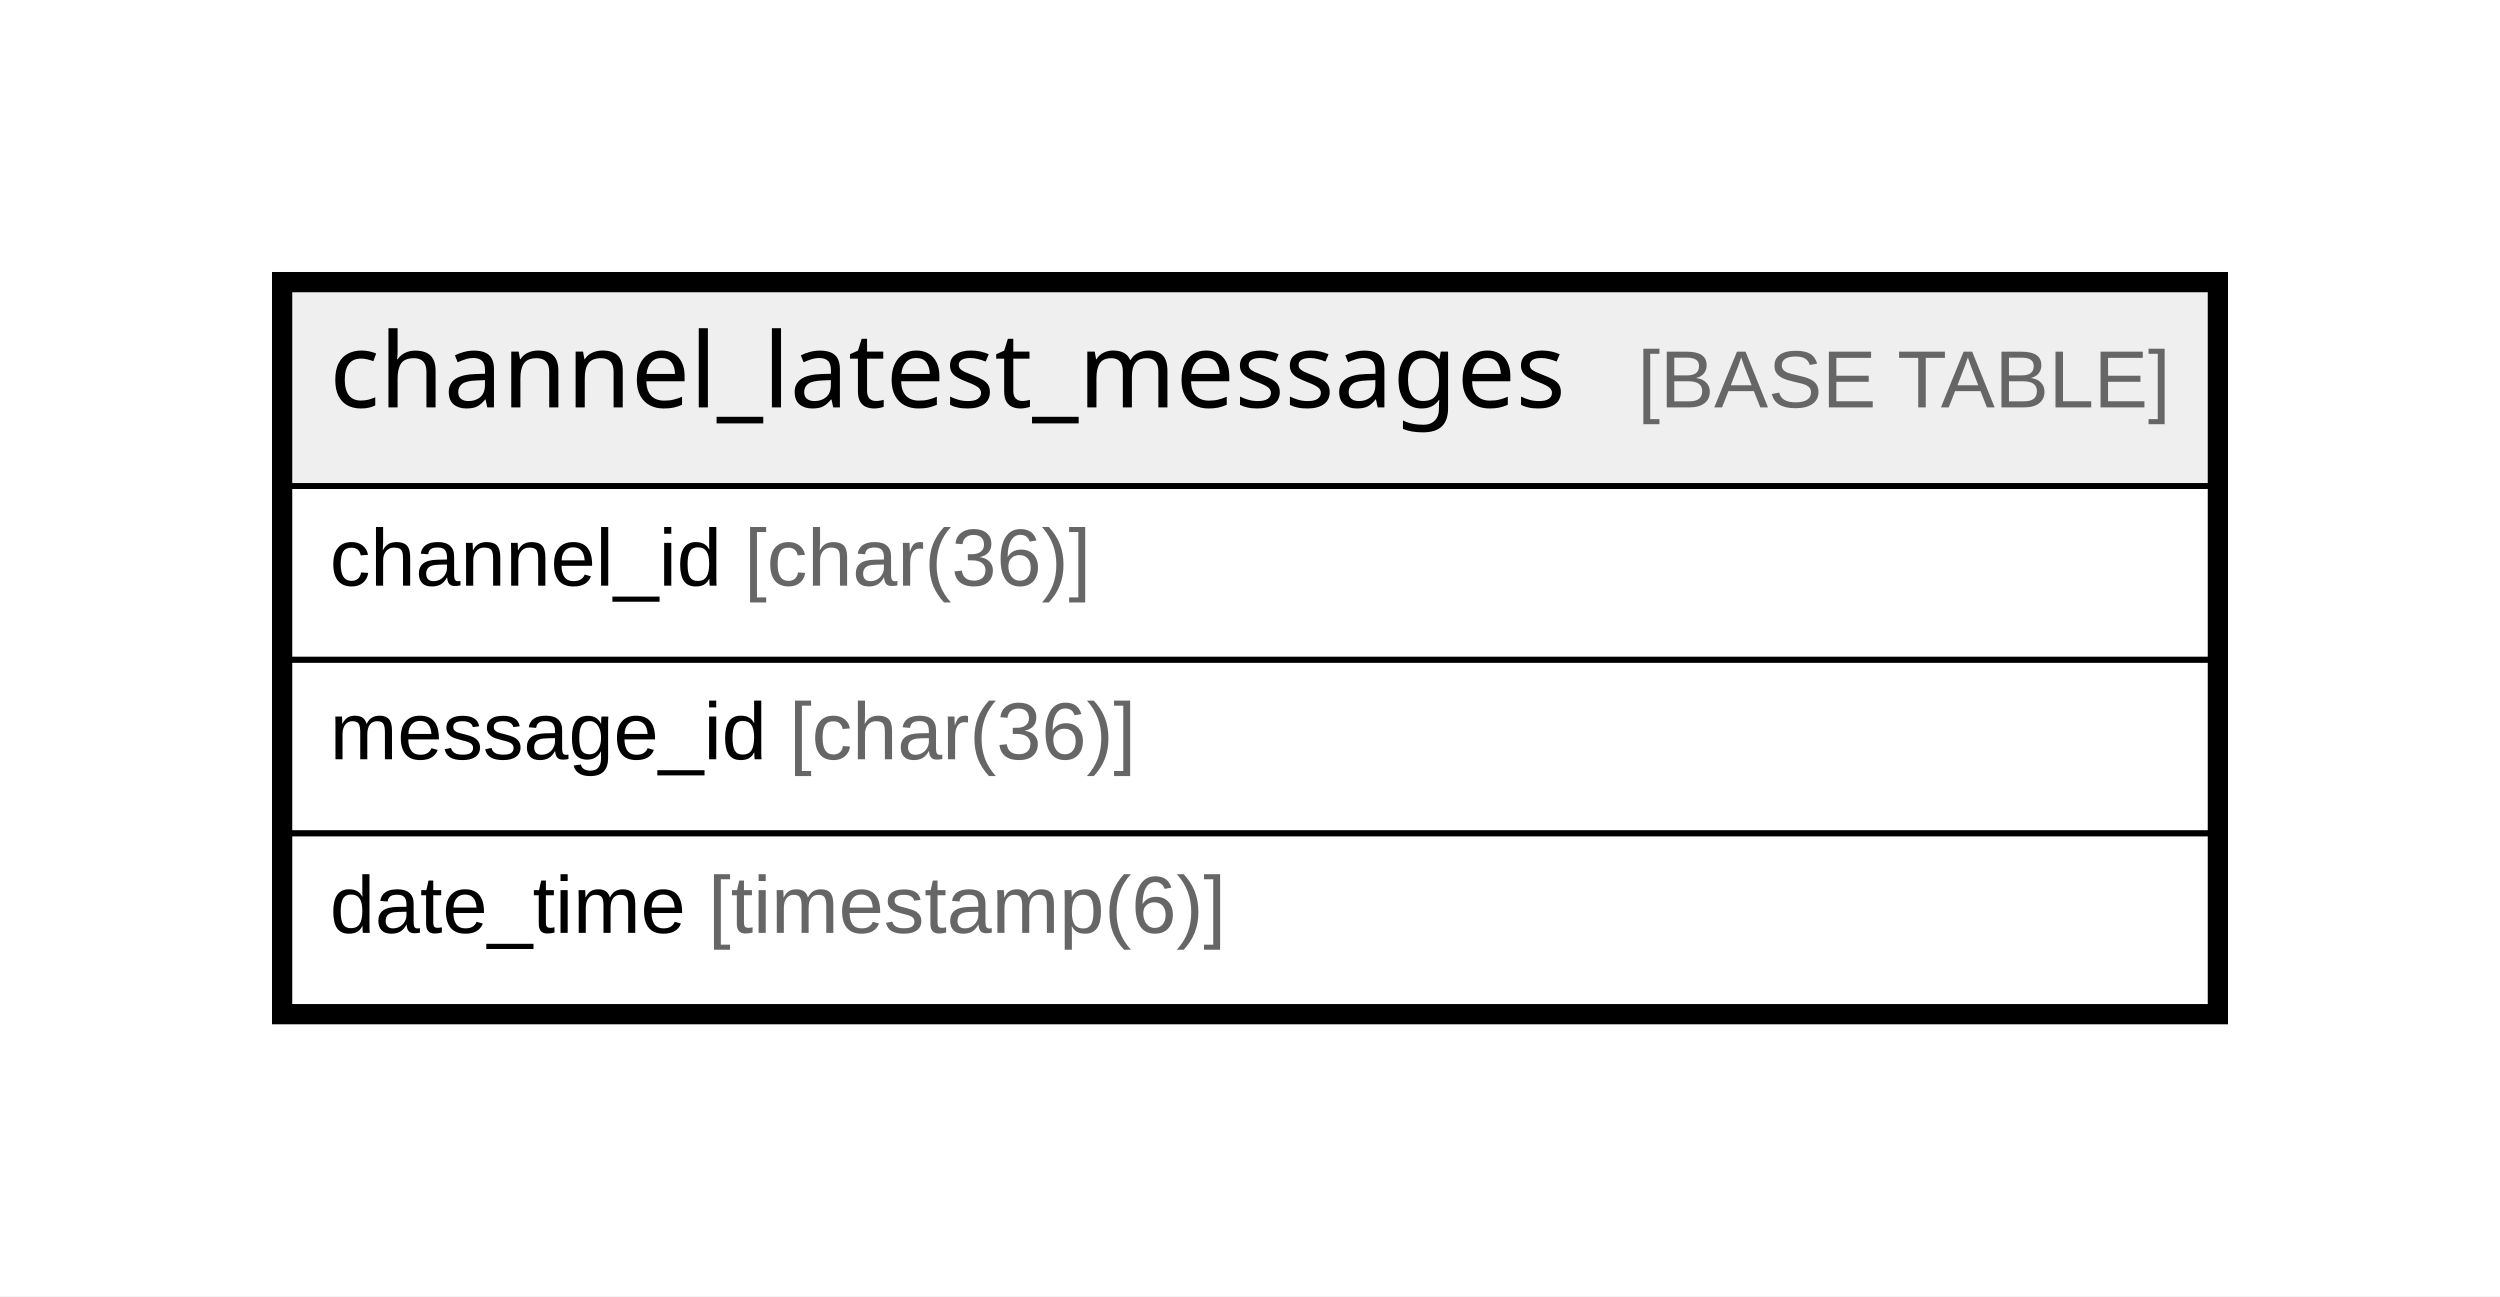
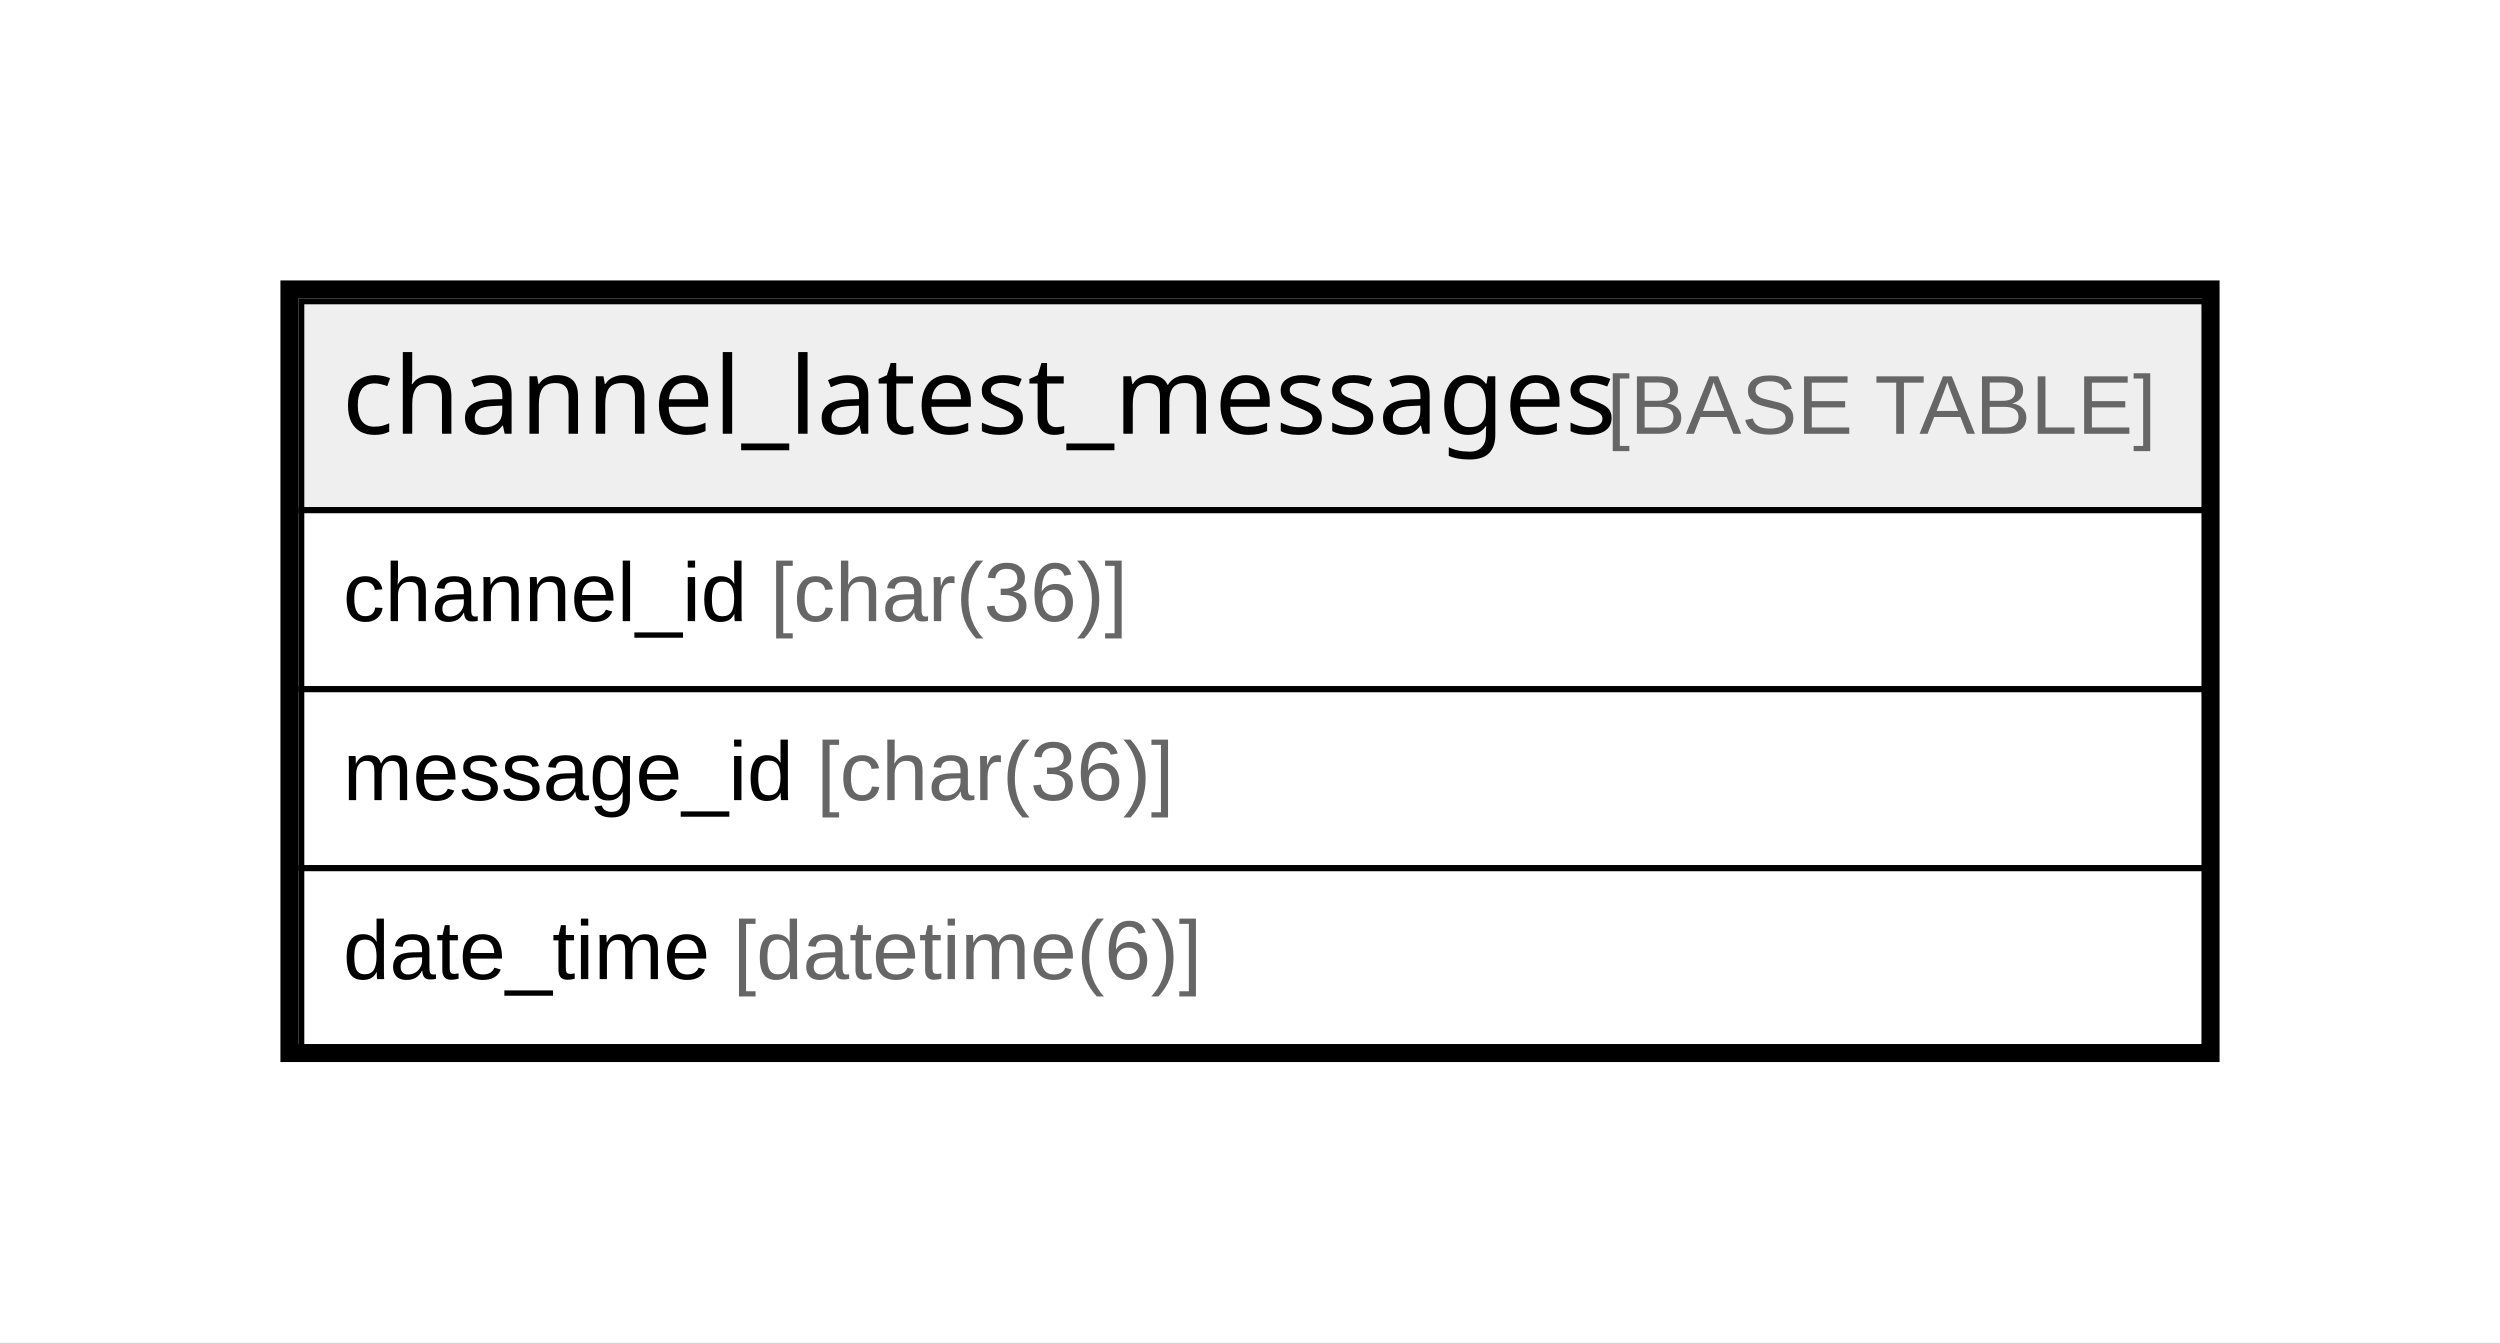
- <svg xmlns="http://www.w3.org/2000/svg" width="432pt" height="224pt" viewBox="0.00 0.00 432.00 224.00">
-   <g id="graph0" class="graph" transform="scale(1 1) rotate(0) translate(4 220)">
-     <polygon fill="#ffffff" stroke="transparent" points="-4,4 -4,-220 428,-220 428,4 -4,4" />
+ <svg xmlns="http://www.w3.org/2000/svg" width="419pt" height="225pt" viewBox="0.00 0.00 419.00 225.00">
+   <g id="graph0" class="graph" transform="scale(1 1) rotate(0) translate(4 221)">
+     <polygon fill="#ffffff" stroke="transparent" points="-4,4 -4,-221 415,-221 415,4 -4,4" />
    <g id="node1" class="node">
-       <polygon fill="#efefef" stroke="transparent" points="46,-136 46,-170 378,-170 378,-136 46,-136" />
-       <polygon fill="none" stroke="#000000" points="46,-136 46,-170 378,-170 378,-136 46,-136" />
-       <text text-anchor="start" x="52.952" y="-149.6" font-family="Arial Bold" font-size="18.00" fill="#000000">channel_latest_messages</text>
-       <text text-anchor="start" x="275.078" y="-149.6" font-family="Arial" font-size="14.00" fill="#000000"> </text>
-       <text text-anchor="start" x="278.968" y="-149.6" font-family="Arial" font-size="14.00" fill="#666666">[BASE TABLE]</text>
-       <polygon fill="none" stroke="#000000" points="46,-106 46,-136 378,-136 378,-106 46,-106" />
-       <text text-anchor="start" x="53" y="-118.8" font-family="Arial" font-size="14.00" fill="#000000">channel_id </text>
-       <text text-anchor="start" x="124.613" y="-118.8" font-family="Arial" font-size="14.00" fill="#666666">[char(36)]</text>
-       <polygon fill="none" stroke="#000000" points="46,-76 46,-106 378,-106 378,-76 46,-76" />
-       <text text-anchor="start" x="53" y="-88.8" font-family="Arial" font-size="14.00" fill="#000000">message_id </text>
-       <text text-anchor="start" x="132.379" y="-88.8" font-family="Arial" font-size="14.00" fill="#666666">[char(36)]</text>
-       <polygon fill="none" stroke="#000000" points="46,-46 46,-76 378,-76 378,-46 46,-46" />
-       <text text-anchor="start" x="53" y="-58.8" font-family="Arial" font-size="14.00" fill="#000000">date_time </text>
-       <text text-anchor="start" x="118.372" y="-58.8" font-family="Arial" font-size="14.00" fill="#666666">[timestamp(6)]</text>
-       <polygon fill="none" stroke="#000000" stroke-width="3" points="44.5,-44.5 44.5,-171.5 379.5,-171.5 379.5,-44.5 44.5,-44.5" />
+       <polygon fill="#efefef" stroke="transparent" points="46.5,-135.5 46.5,-170.5 365.5,-170.5 365.5,-135.5 46.5,-135.5" />
+       <polygon fill="none" stroke="#000000" points="46.5,-135.5 46.5,-170.5 365.5,-170.5 365.5,-135.5 46.5,-135.5" />
+       <text text-anchor="start" x="53.34" y="-148.3" font-family="Arial Bold" font-size="18.00" fill="#000000">channel_latest_messages</text>
+       <text text-anchor="start" x="261.406" y="-148.3" font-family="Arial" font-size="14.00" fill="#000000"> </text>
+       <text text-anchor="start" x="265.296" y="-148.3" font-family="Arial" font-size="14.00" fill="#666666">[BASE TABLE]</text>
+       <polygon fill="none" stroke="#000000" points="46.5,-105.5 46.5,-135.5 365.5,-135.5 365.5,-105.5 46.5,-105.5" />
+       <text text-anchor="start" x="53.5" y="-116.9" font-family="Arial" font-size="14.00" fill="#000000">channel_id </text>
+       <text text-anchor="start" x="125.082" y="-116.9" font-family="Arial" font-size="14.00" fill="#666666">[char(36)]</text>
+       <polygon fill="none" stroke="#000000" points="46.5,-75.5 46.5,-105.5 365.5,-105.5 365.5,-75.5 46.5,-75.5" />
+       <text text-anchor="start" x="53.5" y="-86.9" font-family="Arial" font-size="14.00" fill="#000000">message_id </text>
+       <text text-anchor="start" x="132.853" y="-86.9" font-family="Arial" font-size="14.00" fill="#666666">[char(36)]</text>
+       <polygon fill="none" stroke="#000000" points="46.5,-45.5 46.5,-75.5 365.5,-75.5 365.5,-45.5 46.5,-45.5" />
+       <text text-anchor="start" x="53.5" y="-56.9" font-family="Arial" font-size="14.00" fill="#000000">date_time </text>
+       <text text-anchor="start" x="118.852" y="-56.9" font-family="Arial" font-size="14.00" fill="#666666">[datetime(6)]</text>
+       <polygon fill="none" stroke="#000000" stroke-width="3" points="44.5,-44.5 44.5,-172.5 366.5,-172.5 366.5,-44.5 44.5,-44.5" />
    </g>
  </g>
</svg>
